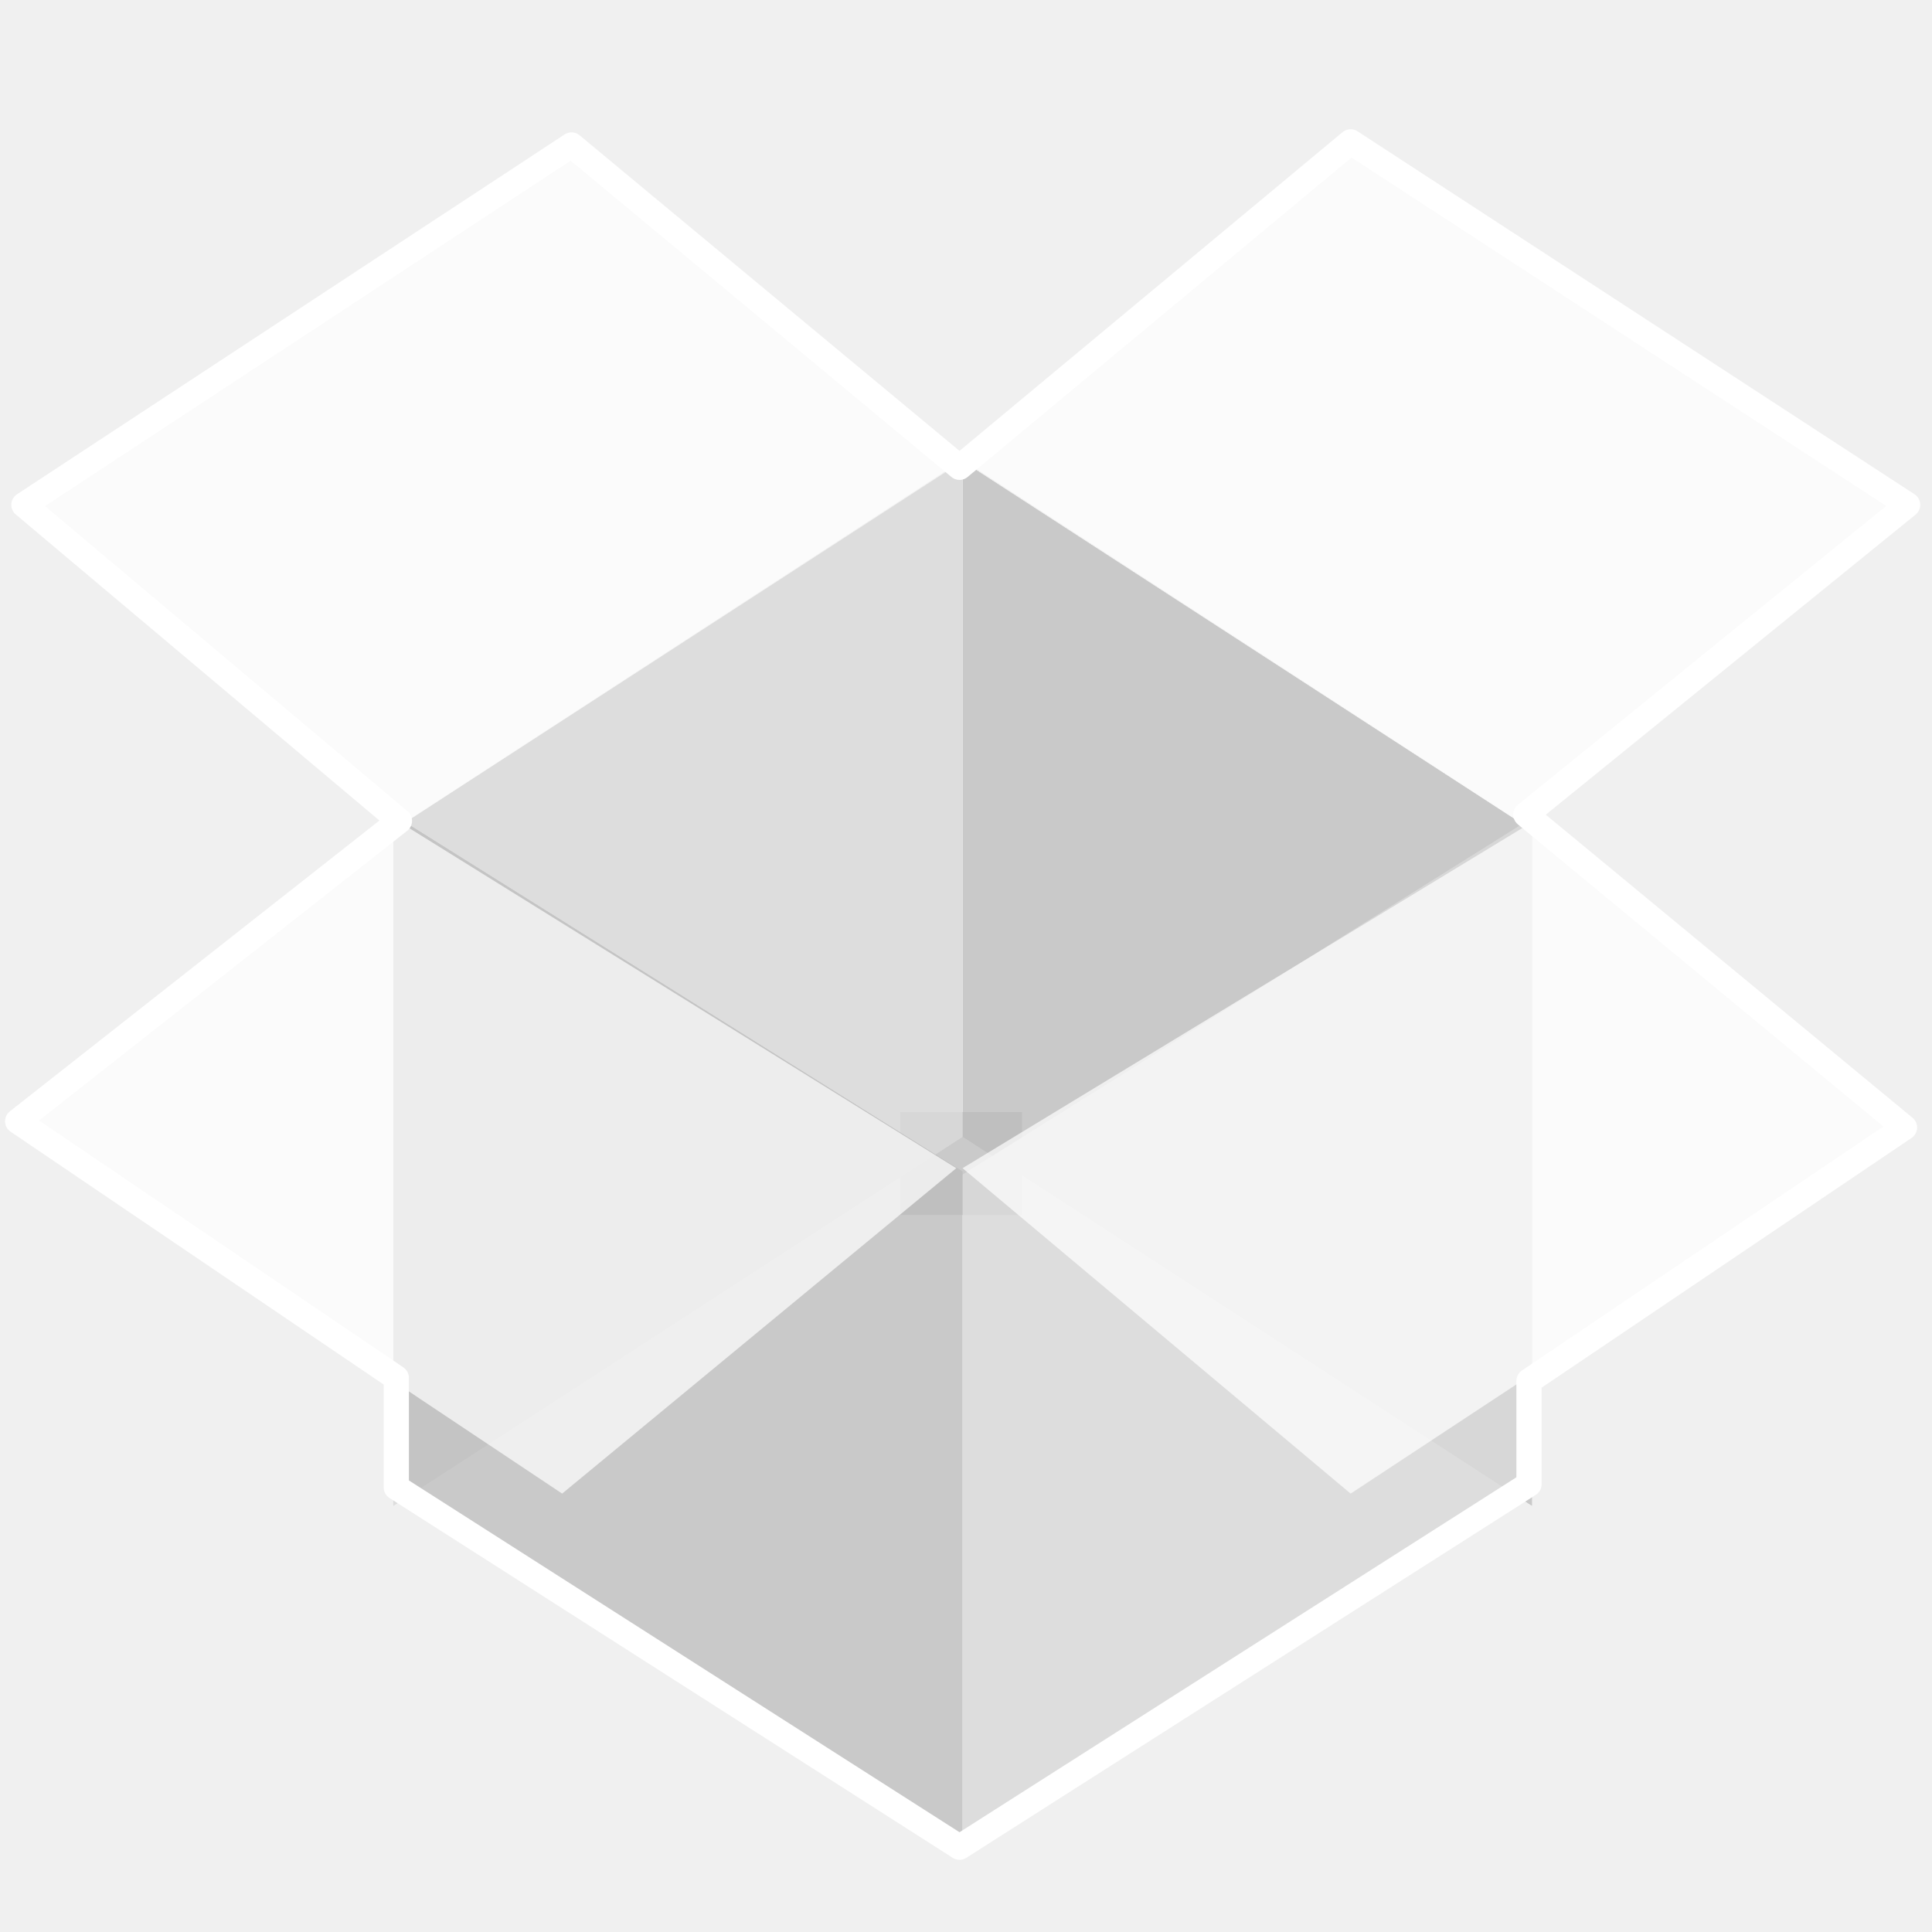
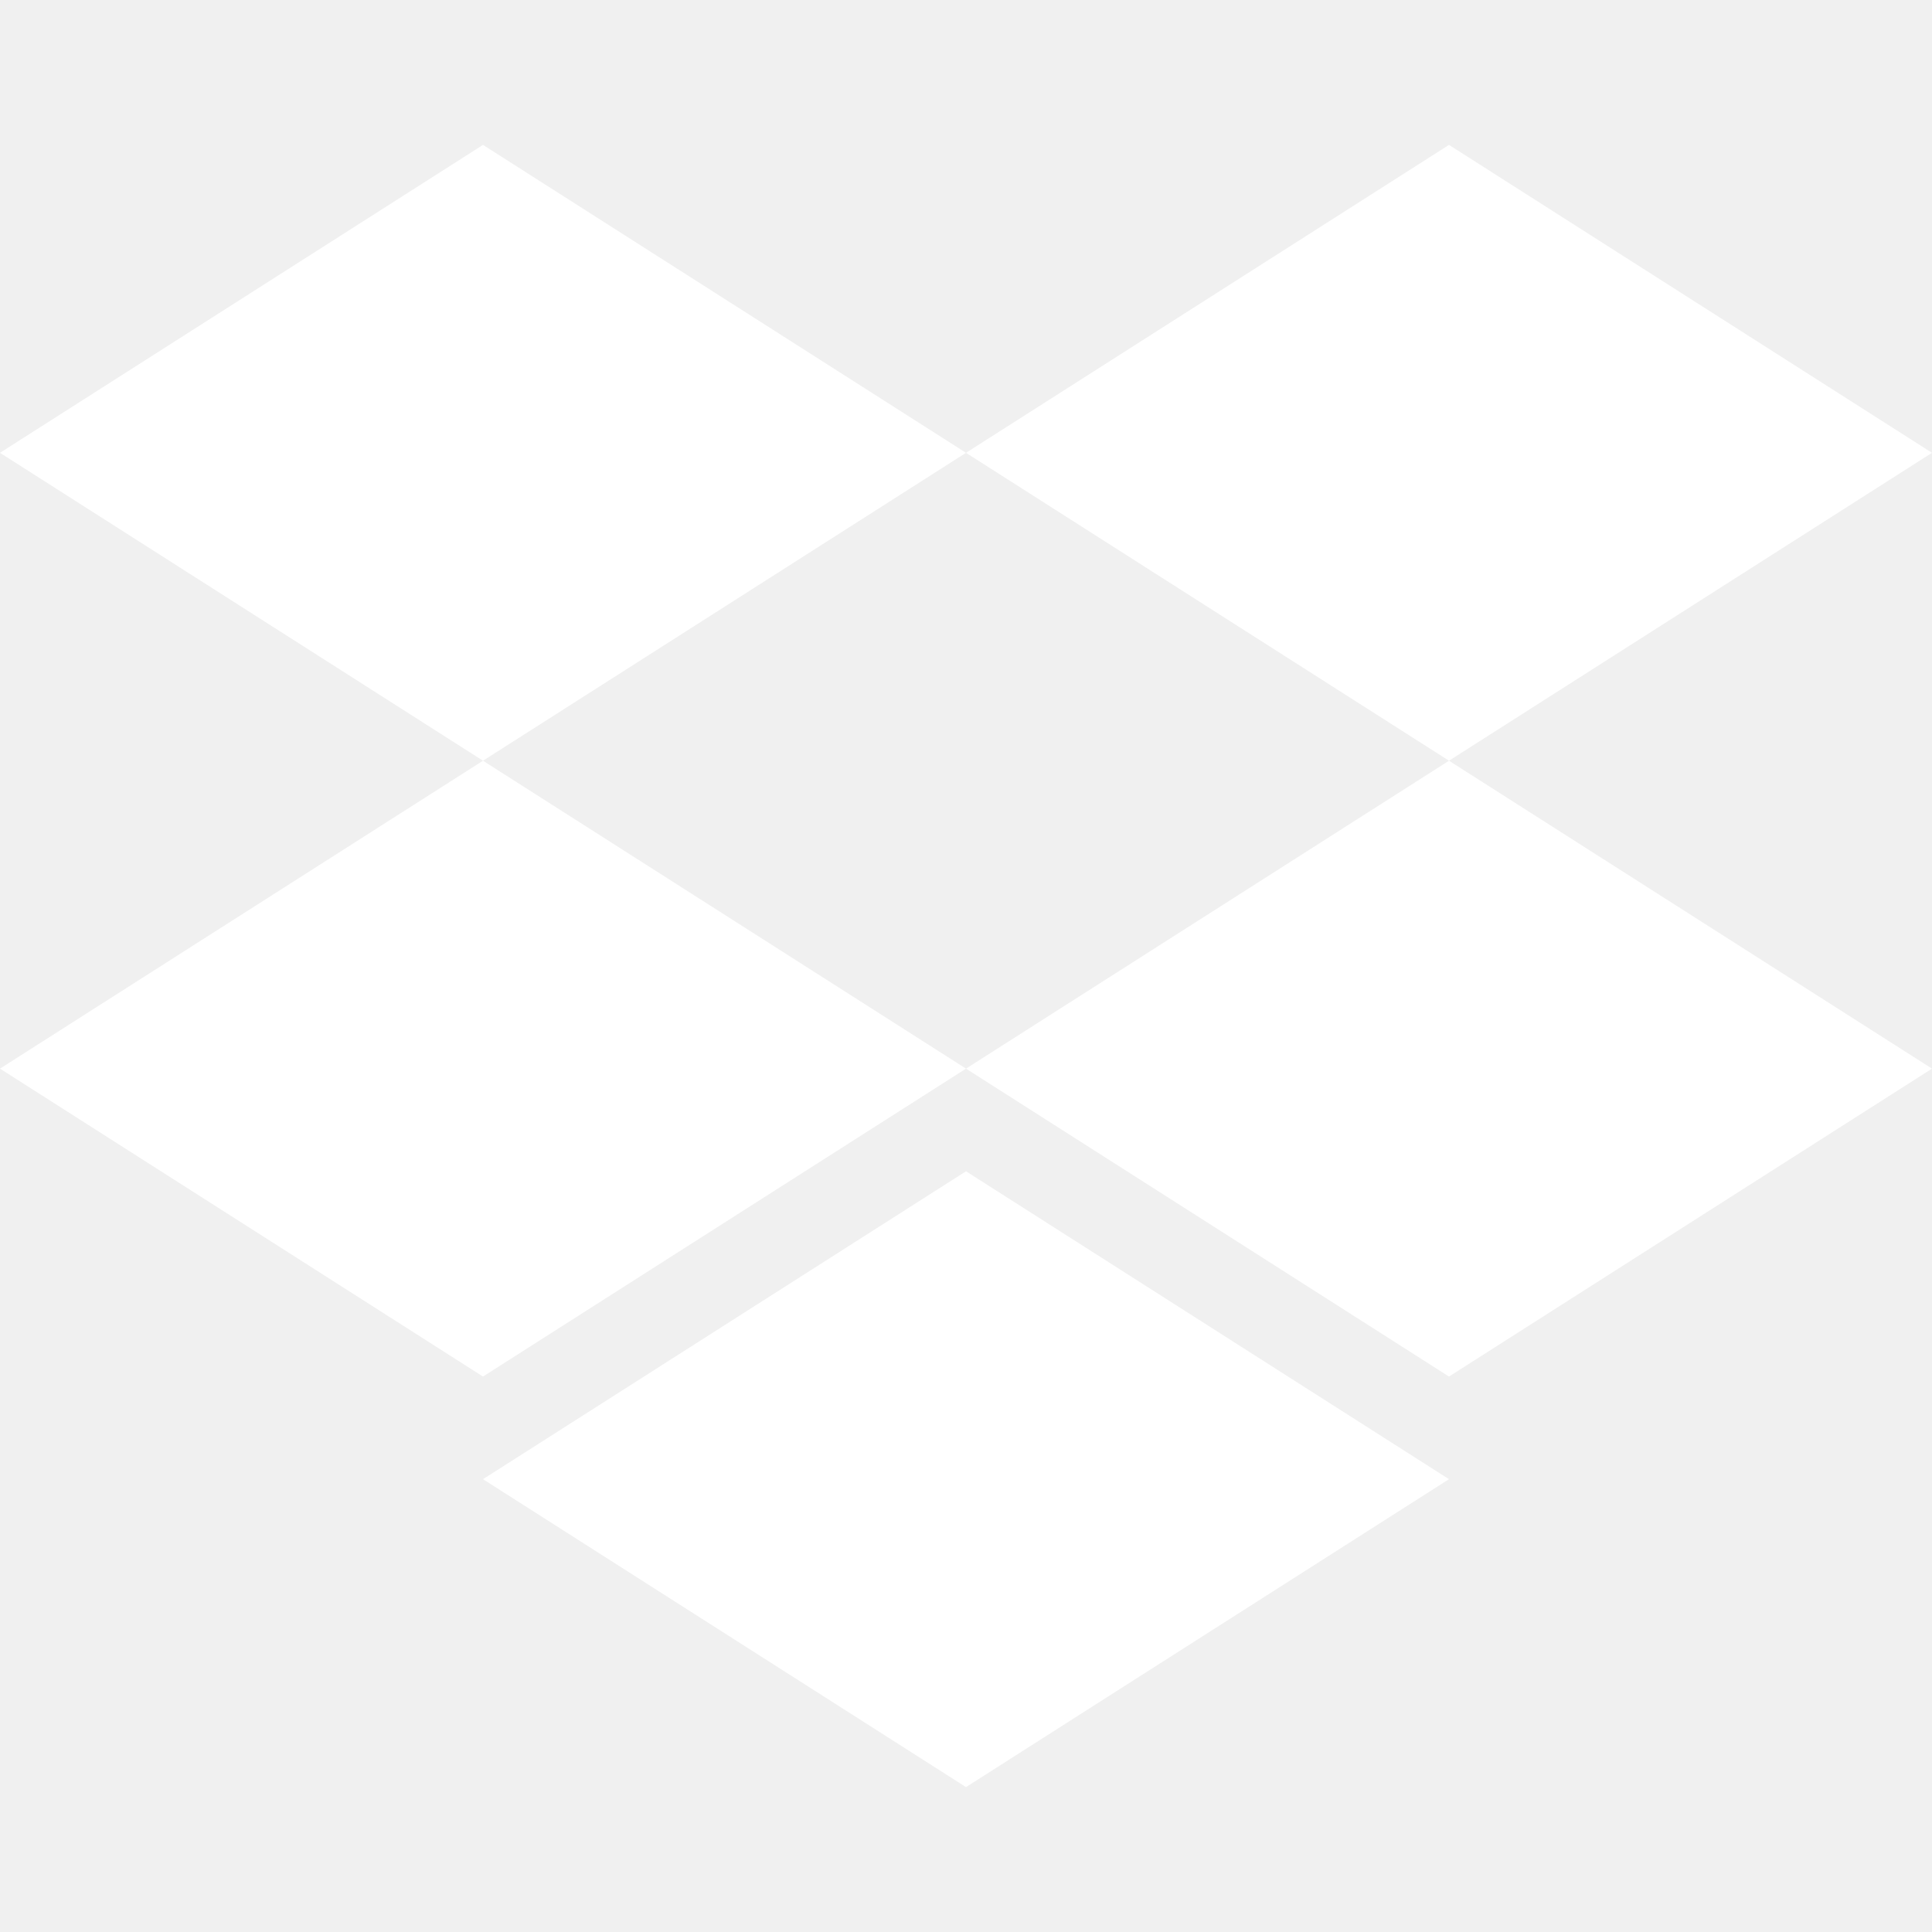
- <svg xmlns="http://www.w3.org/2000/svg" xmlns:xlink="http://www.w3.org/1999/xlink" version="1.1" width="1024" height="1024" id="svg2">
-   <defs id="defs3">
-     <linearGradient id="linearGradient3843">
-       <stop id="stop3845" style="stop-color:#00b4ff;stop-opacity:0.588" offset="0" />
-       <stop id="stop3847" style="stop-color:#00b4ff;stop-opacity:0.784" offset="1" />
-     </linearGradient>
-     <linearGradient id="linearGradient3831">
-       <stop id="stop3833" style="stop-color:#00b4ff;stop-opacity:0.784" offset="0" />
-       <stop id="stop3835" style="stop-color:#00b4ff;stop-opacity:0.588" offset="1" />
-     </linearGradient>
-     <linearGradient id="linearGradient3823">
-       <stop id="stop3825" style="stop-color:#80b4ff;stop-opacity:1" offset="0" />
-       <stop id="stop3827" style="stop-color:#b4c8ff;stop-opacity:1" offset="1" />
-     </linearGradient>
-     <linearGradient id="linearGradient3811">
-       <stop id="stop3813" style="stop-color:#b4c8ff;stop-opacity:1" offset="0" />
-       <stop id="stop3815" style="stop-color:#80b4ff;stop-opacity:1" offset="1" />
-     </linearGradient>
-     <linearGradient id="linearGradient3801">
-       <stop id="stop3803" style="stop-color:#ffffff;stop-opacity:1" offset="0" />
-       <stop id="stop3805" style="stop-color:#e1e1ff;stop-opacity:1" offset="1" />
-     </linearGradient>
-     <linearGradient id="linearGradient3789">
-       <stop id="stop3791" style="stop-color:#e1e1ff;stop-opacity:1" offset="0" />
-       <stop id="stop3793" style="stop-color:#ffffff;stop-opacity:1" offset="1" />
-     </linearGradient>
-     <linearGradient id="linearGradient3781">
-       <stop id="stop3783" style="stop-color:#00ff00;stop-opacity:1" offset="0" />
-     </linearGradient>
-     <linearGradient x1="509.955" y1="631.036" x2="758.115" y2="631.036" id="linearGradient3795" xlink:href="#linearGradient3789" gradientUnits="userSpaceOnUse" gradientTransform="matrix(1,0.02197802,0,1,0,-106.6539)" />
-     <linearGradient x1="509.955" y1="631.036" x2="758.115" y2="631.036" id="linearGradient3799" xlink:href="#linearGradient3801" gradientUnits="userSpaceOnUse" gradientTransform="matrix(-1,0.02197802,0,1,1019.909,-106.6539)" />
-     <linearGradient x1="509.955" y1="631.036" x2="758.115" y2="631.036" id="linearGradient3809" xlink:href="#linearGradient3811" gradientUnits="userSpaceOnUse" gradientTransform="matrix(-1,0,0,-1,1019.909,1320.703)" />
-     <linearGradient x1="509.955" y1="631.036" x2="758.115" y2="631.036" id="linearGradient3821" xlink:href="#linearGradient3823" gradientUnits="userSpaceOnUse" gradientTransform="matrix(1,0,0,-1,4.6950732e-5,1322.066)" />
-     <linearGradient x1="509.455" y1="586.312" x2="919.509" y2="586.312" id="linearGradient3837" xlink:href="#linearGradient3831" gradientUnits="userSpaceOnUse" gradientTransform="matrix(1,0,-0.00934579,1,5.479548,28.36218)" />
-     <linearGradient x1="509.455" y1="586.312" x2="919.509" y2="586.312" id="linearGradient3841" xlink:href="#linearGradient3843" gradientUnits="userSpaceOnUse" gradientTransform="matrix(-1,0,-0.00934579,1,1022.662,28.36218)" />
-     <linearGradient x1="101.764" y1="293.156" x2="507.728" y2="293.156" id="linearGradient3857" xlink:href="#linearGradient3843" gradientUnits="userSpaceOnUse" />
-     <linearGradient x1="101.764" y1="293.156" x2="507.728" y2="293.156" id="linearGradient3861" xlink:href="#linearGradient3843" gradientUnits="userSpaceOnUse" gradientTransform="matrix(-1,0,0,1,1019.909,28.36218)" />
-     <linearGradient x1="509.455" y1="586.312" x2="919.509" y2="586.312" id="linearGradient3844" xlink:href="#linearGradient3843" gradientUnits="userSpaceOnUse" gradientTransform="matrix(-1,0,-0.00934579,1,1022.662,0)" />
-     <linearGradient x1="509.455" y1="586.312" x2="919.509" y2="586.312" id="linearGradient3847" xlink:href="#linearGradient3831" gradientUnits="userSpaceOnUse" gradientTransform="matrix(1,0,-0.00934579,1,5.479548,0)" />
-     <linearGradient x1="101.764" y1="293.156" x2="507.728" y2="293.156" id="linearGradient3850" xlink:href="#linearGradient3831" gradientUnits="userSpaceOnUse" gradientTransform="matrix(-1,0,0,1,1019.909,0)" />
-     <linearGradient x1="101.764" y1="293.156" x2="507.728" y2="293.156" id="linearGradient3853" xlink:href="#linearGradient3843" gradientUnits="userSpaceOnUse" />
-     <linearGradient x1="509.955" y1="631.036" x2="758.115" y2="631.036" id="linearGradient3856" xlink:href="#linearGradient3823" gradientUnits="userSpaceOnUse" gradientTransform="matrix(1,0,0,-1,4.6950732e-5,1293.704)" />
-     <linearGradient x1="509.955" y1="631.036" x2="758.115" y2="631.036" id="linearGradient3859" xlink:href="#linearGradient3811" gradientUnits="userSpaceOnUse" gradientTransform="matrix(-1,0,0,-1,1019.909,1292.341)" />
-     <linearGradient x1="509.955" y1="631.036" x2="758.115" y2="631.036" id="linearGradient3862" xlink:href="#linearGradient3789" gradientUnits="userSpaceOnUse" gradientTransform="matrix(1.216313,0.02673215,0,1.216313,-110.043,-263.1728)" />
-     <linearGradient x1="509.955" y1="631.036" x2="758.115" y2="631.036" id="linearGradient3865" xlink:href="#linearGradient3801" gradientUnits="userSpaceOnUse" gradientTransform="matrix(-1.216313,0.02673215,0,1.216313,1130.486,-263.1728)" />
-     <filter style="color-interpolation-filters:sRGB;" id="filter1424">
-       <feColorMatrix values="-3.8 0.16 0.072 -8.182 0 -3.8 0.16 0.072 -8.182 0 -3.8 0.16 0.072 -8.182 0 0 0 0 1 0 " id="feColorMatrix1422" result="fbSourceGraphic" />
-       <feColorMatrix result="fbSourceGraphicAlpha" in="fbSourceGraphic" values="0 0 0 -1 0 0 0 0 -1 0 0 0 0 -1 0 0 0 0 1 0" id="feColorMatrix1438" />
-       <feColorMatrix id="feColorMatrix1440" values="-3.8 0.16 0.072 -8.18 0 -3.8 0.16 0.072 -8.18 0 -3.8 0.16 0.072 -8.18 0 0 0 0 1 0 " in="fbSourceGraphic" result="fbSourceGraphic" />
-       <feColorMatrix result="fbSourceGraphicAlpha" in="fbSourceGraphic" values="0 0 0 -1 0 0 0 0 -1 0 0 0 0 -1 0 0 0 0 1 0" id="feColorMatrix1405" />
-       <feColorMatrix id="feColorMatrix1407" type="hueRotate" values="180" result="color1" in="fbSourceGraphic" />
-       <feColorMatrix id="feColorMatrix1409" values="0 -1 0 0 1 -1 0 0 0 1 0 0 -1 0 1 -0.21 -0.72 -0.07 1 0 " result="color2" />
-     </filter>
-     <filter style="color-interpolation-filters:sRGB;" id="filter1428">
-       <feColorMatrix values="-3.8 0.16 0.072 -8.182 0 -3.8 0.16 0.072 -8.182 0 -3.8 0.16 0.072 -8.182 0 0 0 0 1 0 " id="feColorMatrix1426" result="fbSourceGraphic" />
-       <feColorMatrix result="fbSourceGraphicAlpha" in="fbSourceGraphic" values="0 0 0 -1 0 0 0 0 -1 0 0 0 0 -1 0 0 0 0 1 0" id="feColorMatrix1442" />
-       <feColorMatrix id="feColorMatrix1444" values="-3.8 0.16 0.072 -8.18 0 -3.8 0.16 0.072 -8.18 0 -3.8 0.16 0.072 -8.18 0 0 0 0 1 0 " in="fbSourceGraphic" result="fbSourceGraphic" />
-       <feColorMatrix result="fbSourceGraphicAlpha" in="fbSourceGraphic" values="0 0 0 -1 0 0 0 0 -1 0 0 0 0 -1 0 0 0 0 1 0" id="feColorMatrix1393" />
-       <feColorMatrix id="feColorMatrix1395" type="hueRotate" values="180" result="color1" in="fbSourceGraphic" />
-       <feColorMatrix id="feColorMatrix1397" values="0 -1 0 0 1 -1 0 0 0 1 0 0 -1 0 1 -0.21 -0.72 -0.07 1 0 " result="color2" />
-     </filter>
-     <filter style="color-interpolation-filters:sRGB;" id="filter1432">
-       <feColorMatrix values="-3.8 0.16 0.072 -8.182 0 -3.8 0.16 0.072 -8.182 0 -3.8 0.16 0.072 -8.182 0 0 0 0 1 0 " id="feColorMatrix1430" result="fbSourceGraphic" />
-       <feColorMatrix result="fbSourceGraphicAlpha" in="fbSourceGraphic" values="0 0 0 -1 0 0 0 0 -1 0 0 0 0 -1 0 0 0 0 1 0" id="feColorMatrix1446" />
-       <feColorMatrix id="feColorMatrix1448" values="-3.8 0.16 0.072 -8.18 0 -3.8 0.16 0.072 -8.18 0 -3.8 0.16 0.072 -8.18 0 0 0 0 1 0 " in="fbSourceGraphic" result="fbSourceGraphic" />
-       <feColorMatrix result="fbSourceGraphicAlpha" in="fbSourceGraphic" values="0 0 0 -1 0 0 0 0 -1 0 0 0 0 -1 0 0 0 0 1 0" id="feColorMatrix1387" />
-       <feColorMatrix id="feColorMatrix1389" type="hueRotate" values="180" result="color1" in="fbSourceGraphic" />
-       <feColorMatrix id="feColorMatrix1391" values="0 -1 0 0 1 -1 0 0 0 1 0 0 -1 0 1 -0.21 -0.72 -0.07 1 0 " result="color2" />
-     </filter>
-     <filter style="color-interpolation-filters:sRGB;" id="filter1436">
-       <feColorMatrix values="-3.8 0.16 0.072 -8.182 0 -3.8 0.16 0.072 -8.182 0 -3.8 0.16 0.072 -8.182 0 0 0 0 1 0 " id="feColorMatrix1434" result="fbSourceGraphic" />
-       <feColorMatrix result="fbSourceGraphicAlpha" in="fbSourceGraphic" values="0 0 0 -1 0 0 0 0 -1 0 0 0 0 -1 0 0 0 0 1 0" id="feColorMatrix1450" />
-       <feColorMatrix id="feColorMatrix1452" values="-3.8 0.16 0.072 -8.18 0 -3.8 0.16 0.072 -8.18 0 -3.8 0.16 0.072 -8.18 0 0 0 0 1 0 " in="fbSourceGraphic" result="fbSourceGraphic" />
-       <feColorMatrix result="fbSourceGraphicAlpha" in="fbSourceGraphic" values="0 0 0 -1 0 0 0 0 -1 0 0 0 0 -1 0 0 0 0 1 0" id="feColorMatrix1399" />
-       <feColorMatrix id="feColorMatrix1401" type="hueRotate" values="180" result="color1" in="fbSourceGraphic" />
-       <feColorMatrix id="feColorMatrix1403" values="0 -1 0 0 1 -1 0 0 0 1 0 0 -1 0 1 -0.21 -0.72 -0.07 1 0 " result="color2" />
-     </filter>
-     <filter style="color-interpolation-filters:sRGB;" id="filter1361">
-       <feColorMatrix type="hueRotate" values="180" result="color1" id="feColorMatrix1357" />
-       <feColorMatrix values="0 -1 0 0 1 -1 0 0 0 1 0 0 -1 0 1 -0.21 -0.72 -0.07 1 0 " result="color2" id="feColorMatrix1359" />
-     </filter>
-     <filter style="color-interpolation-filters:sRGB;" id="filter1367">
-       <feColorMatrix type="hueRotate" values="180" result="color1" id="feColorMatrix1363" />
-       <feColorMatrix values="0 -1 0 0 1 -1 0 0 0 1 0 0 -1 0 1 -0.21 -0.72 -0.07 1 0 " result="color2" id="feColorMatrix1365" />
-     </filter>
-     <filter style="color-interpolation-filters:sRGB;" id="filter1373">
-       <feColorMatrix type="hueRotate" values="180" result="color1" id="feColorMatrix1369" />
-       <feColorMatrix values="0 -1 0 0 1 -1 0 0 0 1 0 0 -1 0 1 -0.21 -0.72 -0.07 1 0 " result="color2" id="feColorMatrix1371" />
-     </filter>
-     <filter style="color-interpolation-filters:sRGB;" id="filter1379">
-       <feColorMatrix type="hueRotate" values="180" result="color1" id="feColorMatrix1375" />
-       <feColorMatrix values="0 -1 0 0 1 -1 0 0 0 1 0 0 -1 0 1 -0.21 -0.72 -0.07 1 0 " result="color2" id="feColorMatrix1377" />
-     </filter>
-     <filter style="color-interpolation-filters:sRGB;" id="filter1385">
-       <feColorMatrix type="hueRotate" values="180" result="color1" id="feColorMatrix1381" />
-       <feColorMatrix values="0 -1 0 0 1 -1 0 0 0 1 0 0 -1 0 1 -0.21 -0.72 -0.07 1 0 " result="color2" id="feColorMatrix1383" />
-     </filter>
-     <filter style="color-interpolation-filters:sRGB;" id="filter1415">
-       <feColorMatrix type="hueRotate" values="180" result="color1" id="feColorMatrix1411" />
-       <feColorMatrix values="0 -1 0 0 1 -1 0 0 0 1 0 0 -1 0 1 -0.21 -0.72 -0.07 1 0 " result="color2" id="feColorMatrix1413" />
-     </filter>
-   </defs>
-   <rect width="64.68" height="54.729" x="477.052" y="589.31" id="rect3817" style="fill:#424242;fill-opacity:1;fill-rule:nonzero;stroke:none;stroke-width:1.216;filter:url(#filter1361)" />
-   <path d="M 510.222,244.35 208.382,440.049 V 798.276 L 510.222,602.578 Z" id="path3797" style="fill:#252525;fill-opacity:1;fill-rule:nonzero;stroke:none;stroke-width:1.216;filter:url(#filter1367)" />
-   <path d="M 510.222,244.35 812.062,440.049 V 798.276 L 510.222,602.578 Z" id="rect2998" style="fill:#444444;fill-opacity:1;fill-rule:nonzero;stroke:none;stroke-width:1.216;filter:url(#filter1373)" />
-   <path d="M 510.222,979.049 208.382,789.984 V 431.756 l 301.84,189.065 z" id="path3807" style="fill:#444444;fill-opacity:1;fill-rule:nonzero;stroke:none;stroke-width:1.216;filter:url(#filter1379)" />
-   <path d="M 510.222,980.707 812.062,791.643 V 433.415 L 510.222,622.48 Z" id="path3819" style="fill:#252525;fill-opacity:1;fill-rule:nonzero;stroke:none;stroke-width:1.216;filter:url(#filter1385)" />
-   <path d="M 265.885,440.415 507.228,283.611 338.152,145.896 102.264,301.337 Z" id="path3849" style="fill:#834e92;fill-opacity:0.702;stroke:none;filter:url(#filter1432)" transform="matrix(1.216313,0,0,1.216313,-110.043,-98.9511)" />
-   <path d="M 754.024,440.415 512.682,283.611 681.758,145.896 917.646,301.337 Z" id="path3859" style="fill:#834e92;fill-opacity:0.702;stroke:none;filter:url(#filter1428)" transform="matrix(1.216313,0,0,1.216313,-110.043,-98.9511)" />
-   <path d="M 507.189,590.402 265.885,440.415 98.288,574.04 335.425,732.208 Z" id="path3839" style="fill:#834e92;fill-opacity:0.702;stroke:none;filter:url(#filter1436)" transform="matrix(1.216313,0,0,1.216313,-110.043,-98.9511)" />
-   <path d="M 509.916,590.402 756.751,440.415 919.124,574.04 679.031,732.208 Z" id="path3829" style="fill:#834e92;fill-opacity:0.702;stroke:none;filter:url(#filter1424)" transform="matrix(1.216313,0,0,1.216313,-110.043,-98.9511)" />
-   <path d="M 12.683,267.569 302.914,76.846 508.563,247.667 715.871,75.187 1011.077,267.569 808.745,431.757 1009.418,597.603 810.403,731.938 v 54.729 L 508.563,979.049 210.04,788.326 V 730.28 L 9.366,594.286 211.699,435.073 Z" id="path3787" style="fill:none;stroke:#000000;stroke-width:13.379;stroke-linecap:butt;stroke-linejoin:round;stroke-miterlimit:4;stroke-dasharray:none;stroke-opacity:1;filter:url(#filter1415)" />
+ <svg xmlns="http://www.w3.org/2000/svg" class="maestro-nav__logo" aria-label="Accueil" role="img" width="32px" height="32px" viewBox="0 0 32 32" version="1.1" id="svg6">
+   <defs id="defs10" />
+   <path d="M8 2.4l8 5.1-8 5.1-8-5.1 8-5.1zm16 0l8 5.1-8 5.1-8-5.1 8-5.1zM0 17.7l8-5.1 8 5.1-8 5.1-8-5.1zm24-5.1l8 5.1-8 5.1-8-5.1 8-5.1zM8 24.5l8-5.1 8 5.1-8 5.1-8-5.1z" id="path4" style="fill:#ffffff;fill-opacity:1" />
</svg>
